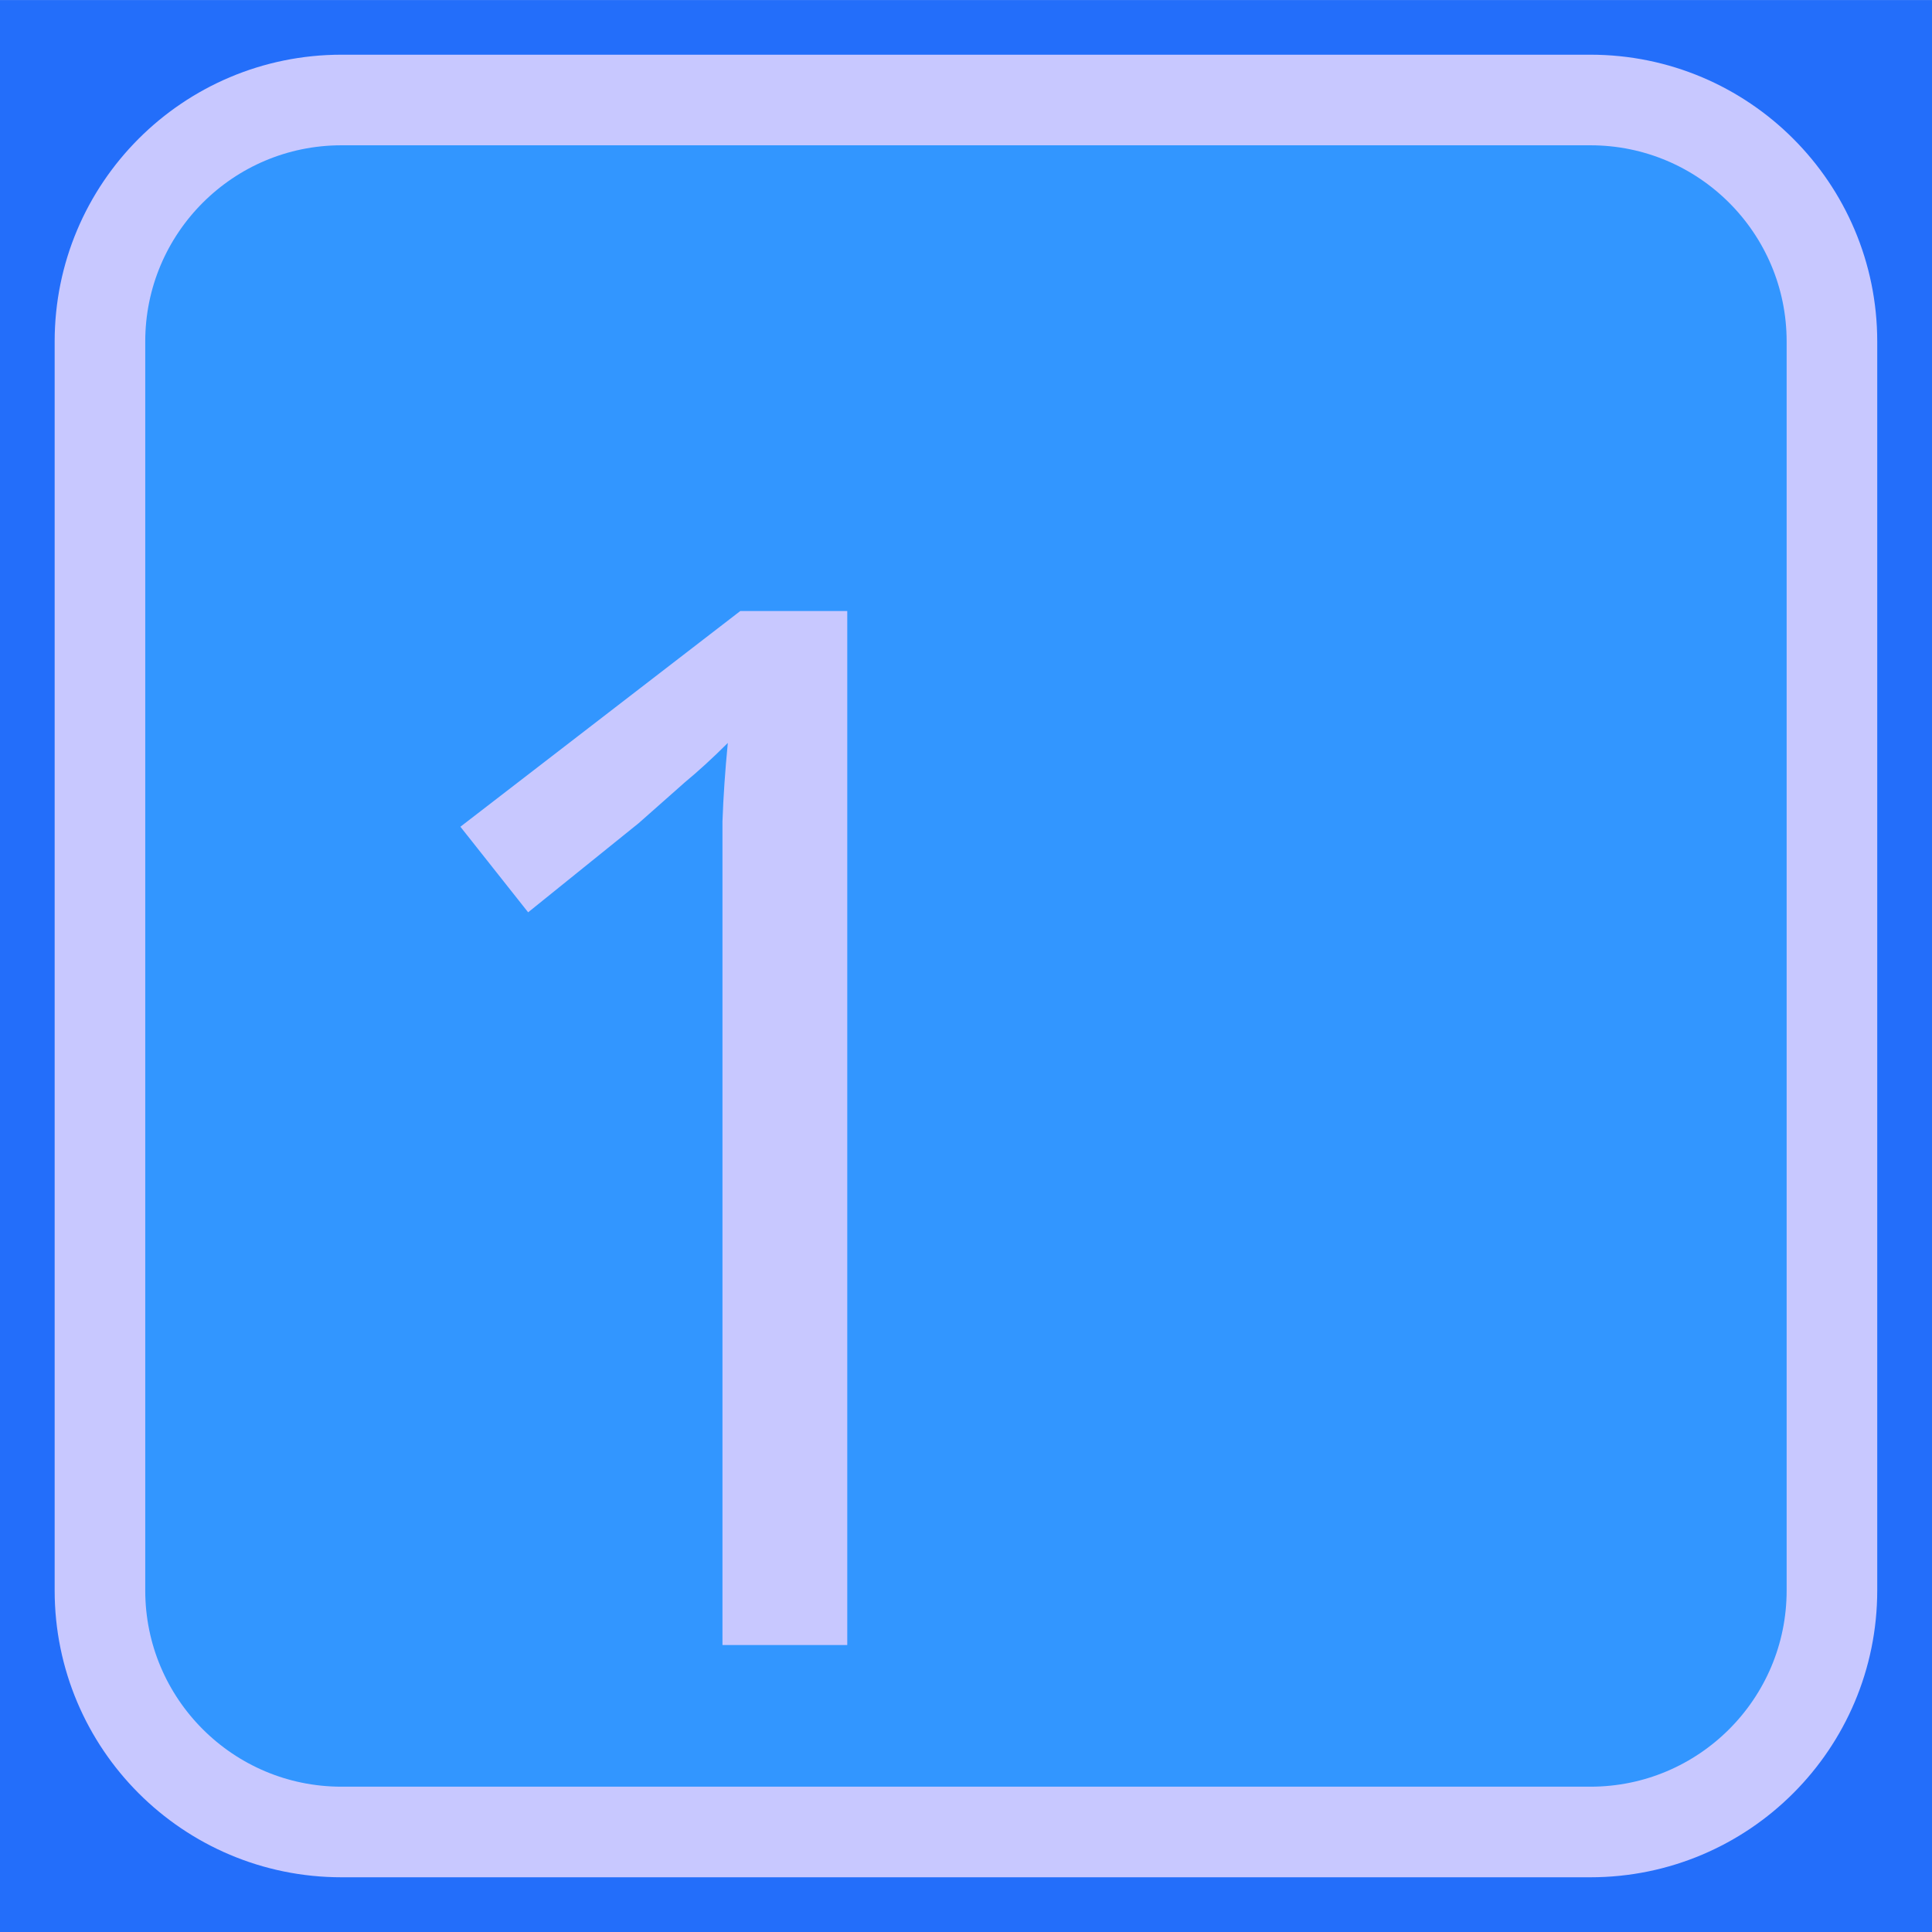
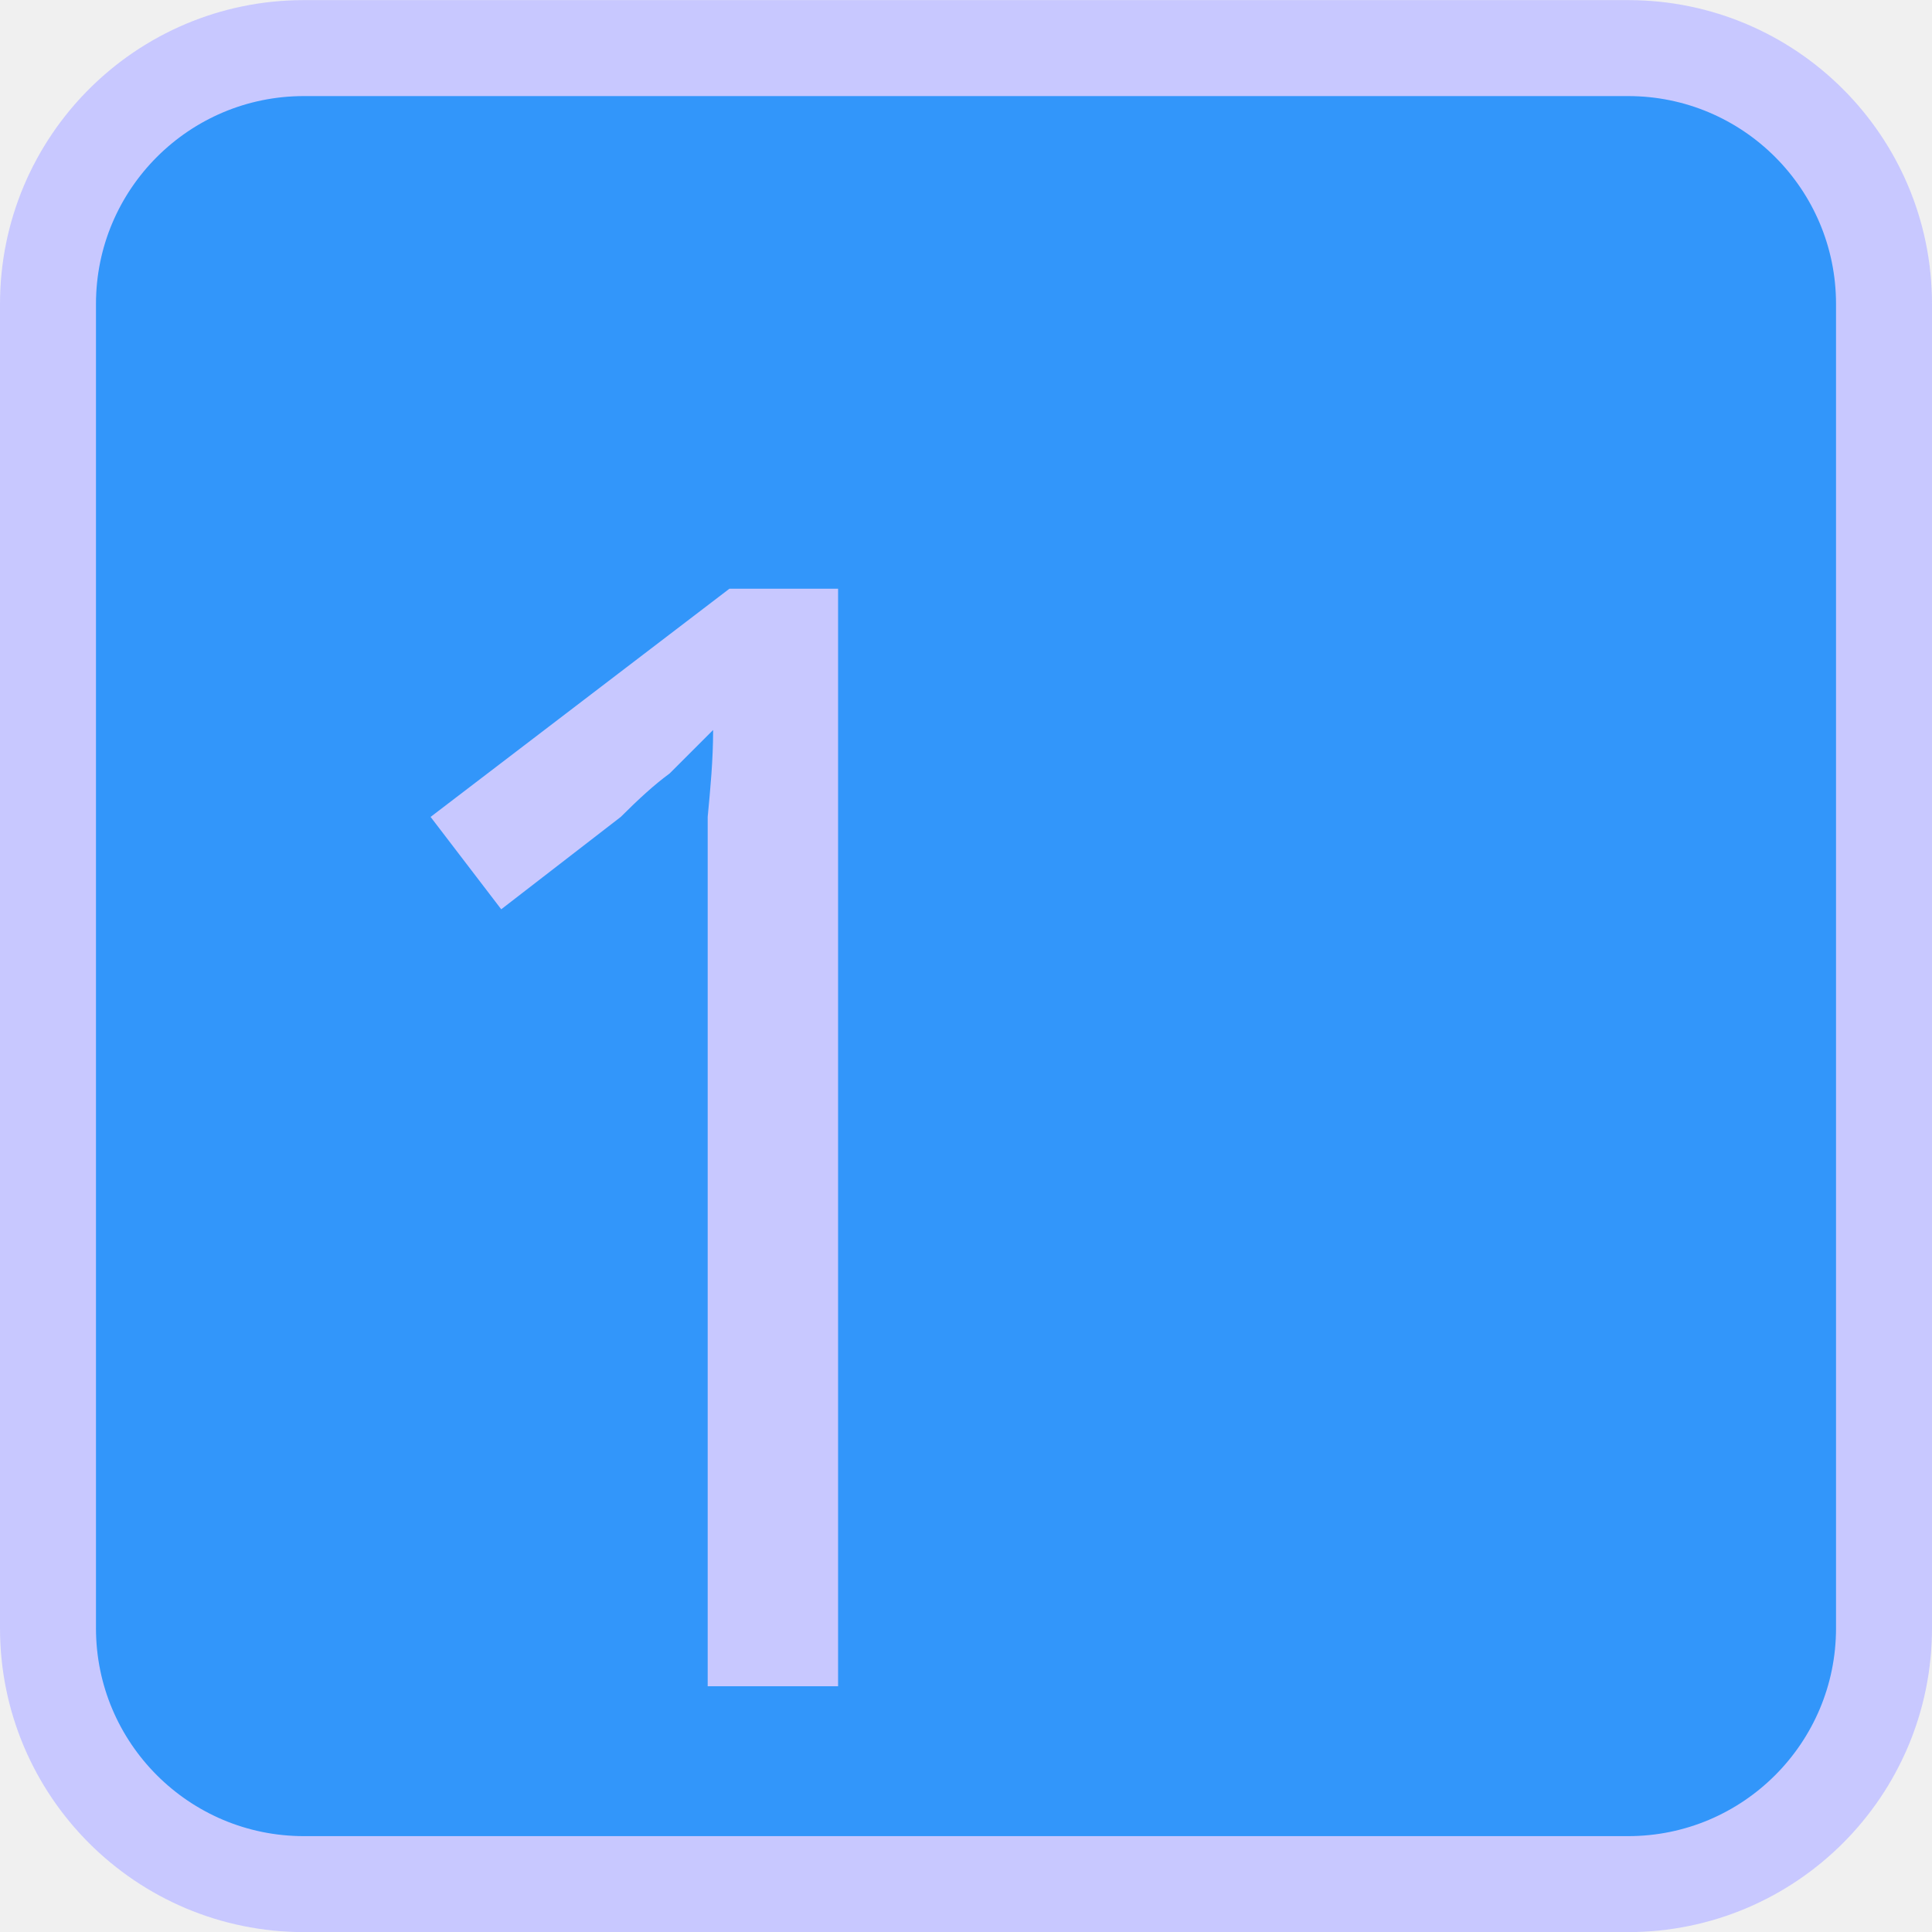
- <svg xmlns="http://www.w3.org/2000/svg" width="64" height="64" viewBox="0 0 16.933 16.933" version="1.1" id="svg8">
+ <svg xmlns="http://www.w3.org/2000/svg" width="21" height="21" viewBox="0 0 5.556 5.556" version="1.1" id="svg8">
  <defs id="defs2" />
-   <g id="layer1" transform="translate(0,-280.0666)">
-     <rect style="fill:#236efa;fill-opacity:1;stroke:#ffffff;stroke-width:0;stroke-miterlimit:4;stroke-dasharray:none;stroke-opacity:1" id="rect4485-6" width="16.933" height="16.933" x="4.9313263e-007" y="280.067" />
-     <rect style="fill:#3296ff;fill-opacity:1;stroke:#c8c8ff;stroke-width:0.794;stroke-miterlimit:4;stroke-dasharray:none;stroke-opacity:1" id="rect4485" width="15.18" height="15.18" x="0.876" y="280.943" rx="2.117" ry="2.117" />
-     <text xml:space="preserve" style="font-style:normal;font-variant:normal;font-weight:normal;font-stretch:normal;font-size:10.583px;line-height:1.25;font-family:Marlett;-inkscape-font-specification:Marlett;letter-spacing:0px;word-spacing:0px;fill:#c8c8ff;fill-opacity:1;stroke:none;stroke-width:0.265;" x="2.91" y="294.486" id="text9303">
-       <tspan id="tspan9301" x="2.91" y="294.486" style="font-size:12.7px;fill:#c8c8ff;fill-opacity:1;stroke-width:0.265;">1</tspan>
+   <g id="layer1" transform="translate(0,-291.4437)">
+     <rect style="fill:#3296fa;fill-opacity:1;stroke:#c8c8ff;stroke-width:0.276;stroke-miterlimit:4;stroke-dasharray:none;stroke-opacity:1" id="rect4485" width="5.28" height="5.28" x="0.138" y="291.582" rx="0.736" ry="0.736" />
+     <text xml:space="preserve" style="font-style:normal;font-variant:normal;font-weight:normal;font-stretch:normal;font-size:3.681px;line-height:1.25;font-family:Marlett;-inkscape-font-specification:Marlett;letter-spacing:0px;word-spacing:0px;fill:#c8c8ff;fill-opacity:1;stroke:none;stroke-width:0.092;" x="0.846" y="296.293" id="text9303">
+       <tspan id="tspan9301" x="0.846" y="296.293" style="font-size:4.417px;fill:#c8c8ff;fill-opacity:1;stroke-width:0.092;">1</tspan>
    </text>
  </g>
</svg>
